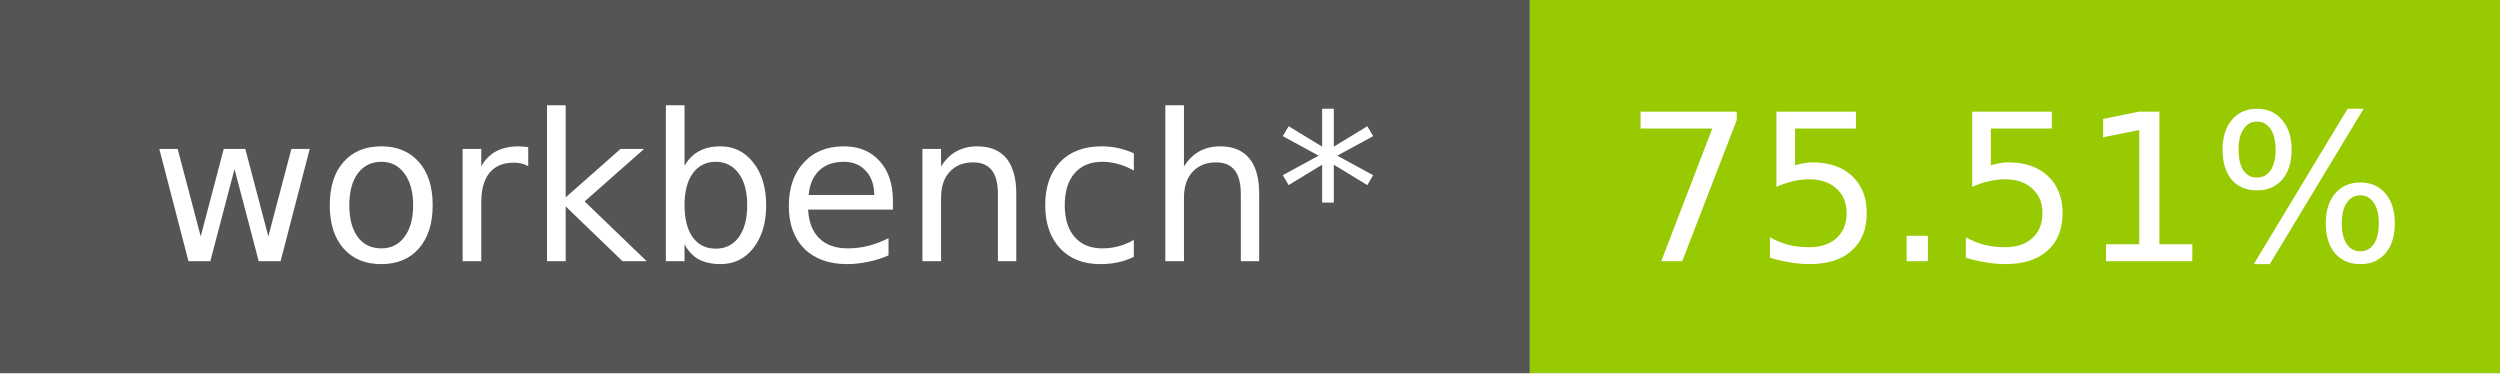
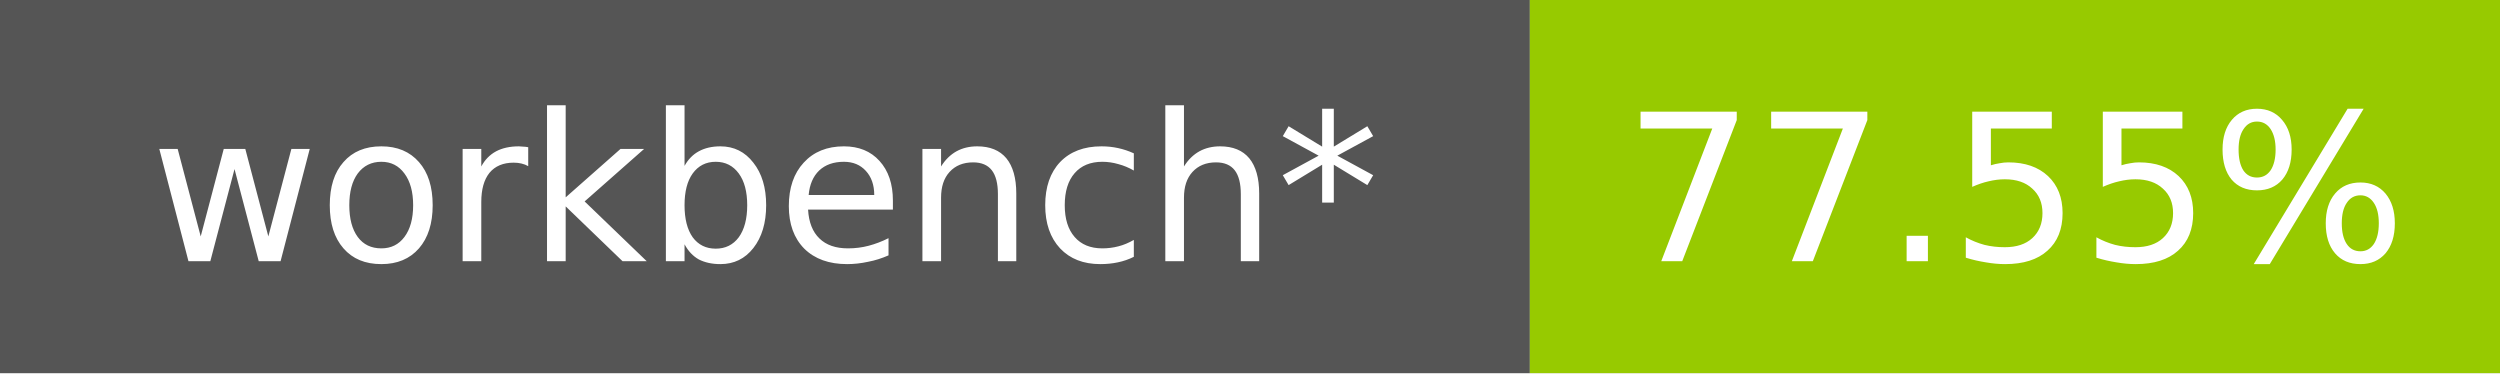
- <svg xmlns="http://www.w3.org/2000/svg" width="134" height="20" role="img" aria-label="workbench*: 75.51%">
+ <svg xmlns="http://www.w3.org/2000/svg" width="134" height="20" role="img" aria-label="workbench*: 77.55%">
  <rect width="82" height="20" fill="#555" />
  <rect x="82" width="52" height="20" fill="#97ca00" />
  <g fill="#fff" text-anchor="middle" font-family="Verdana,DejaVu Sans,sans-serif" font-size="11">
    <text x="41" y="14">workbench*</text>
-     <text x="108" y="14">75.51%</text>
+     <text x="108" y="14">77.55%</text>
  </g>
</svg>
